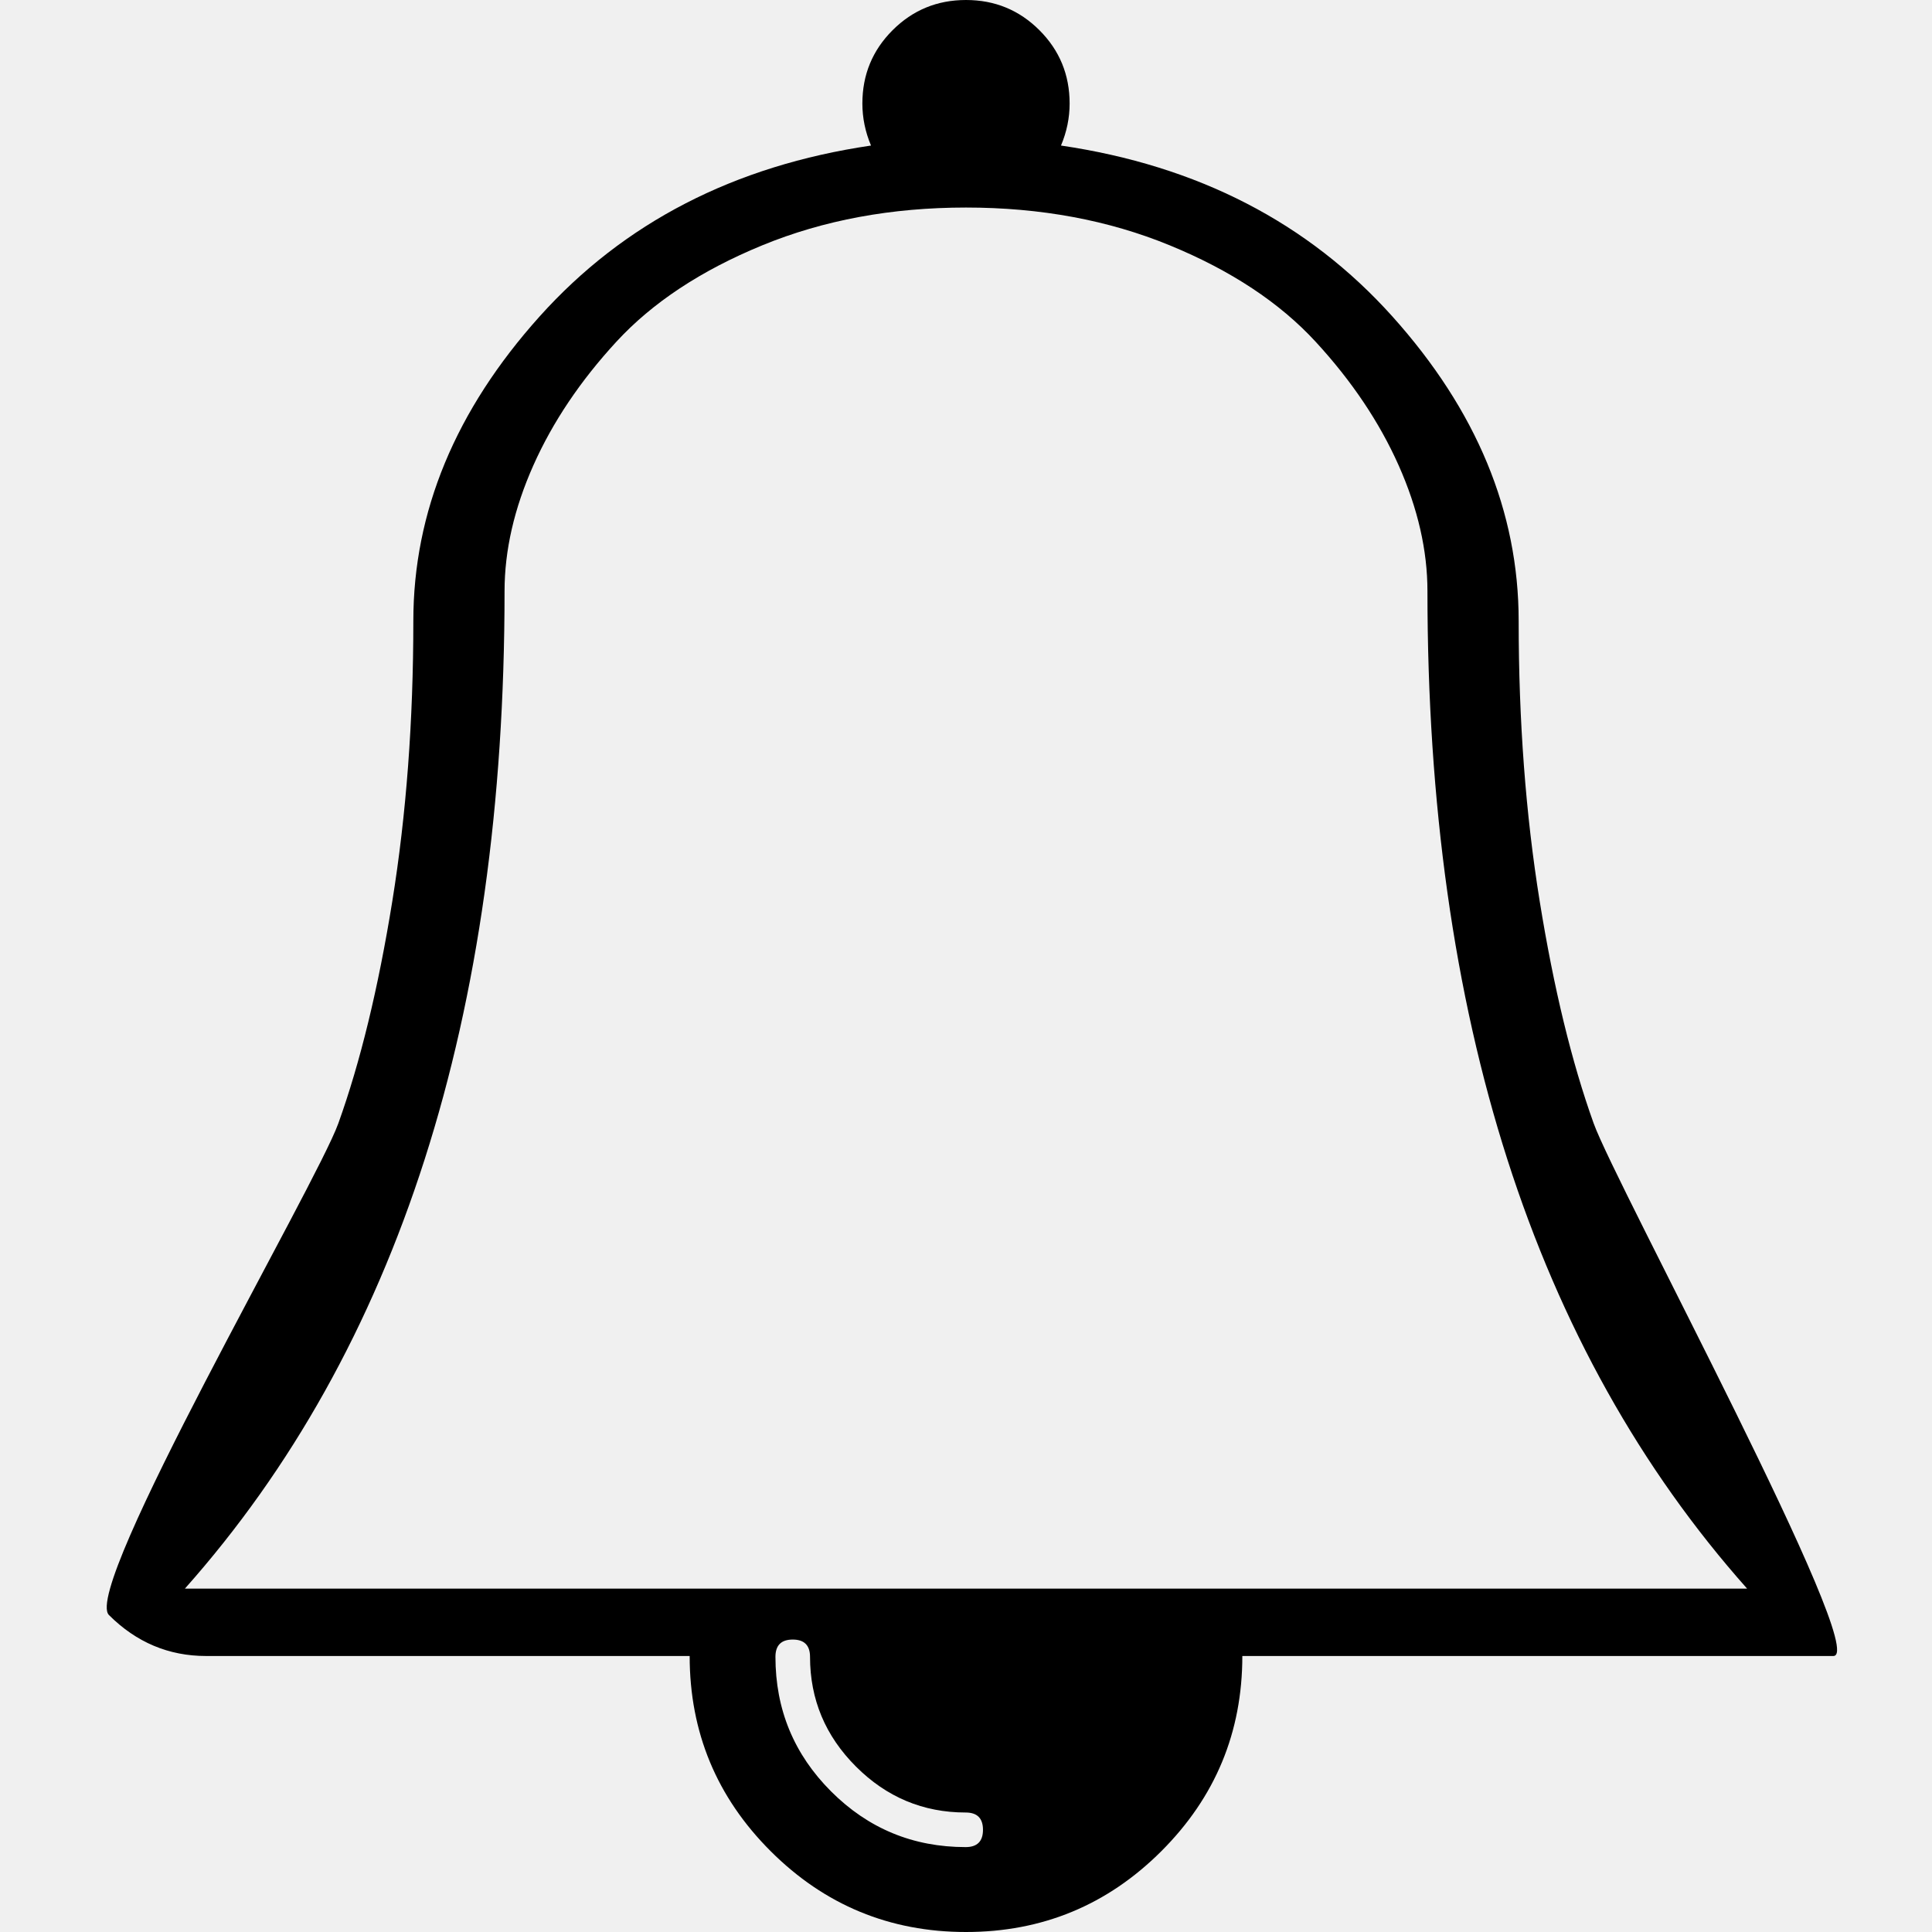
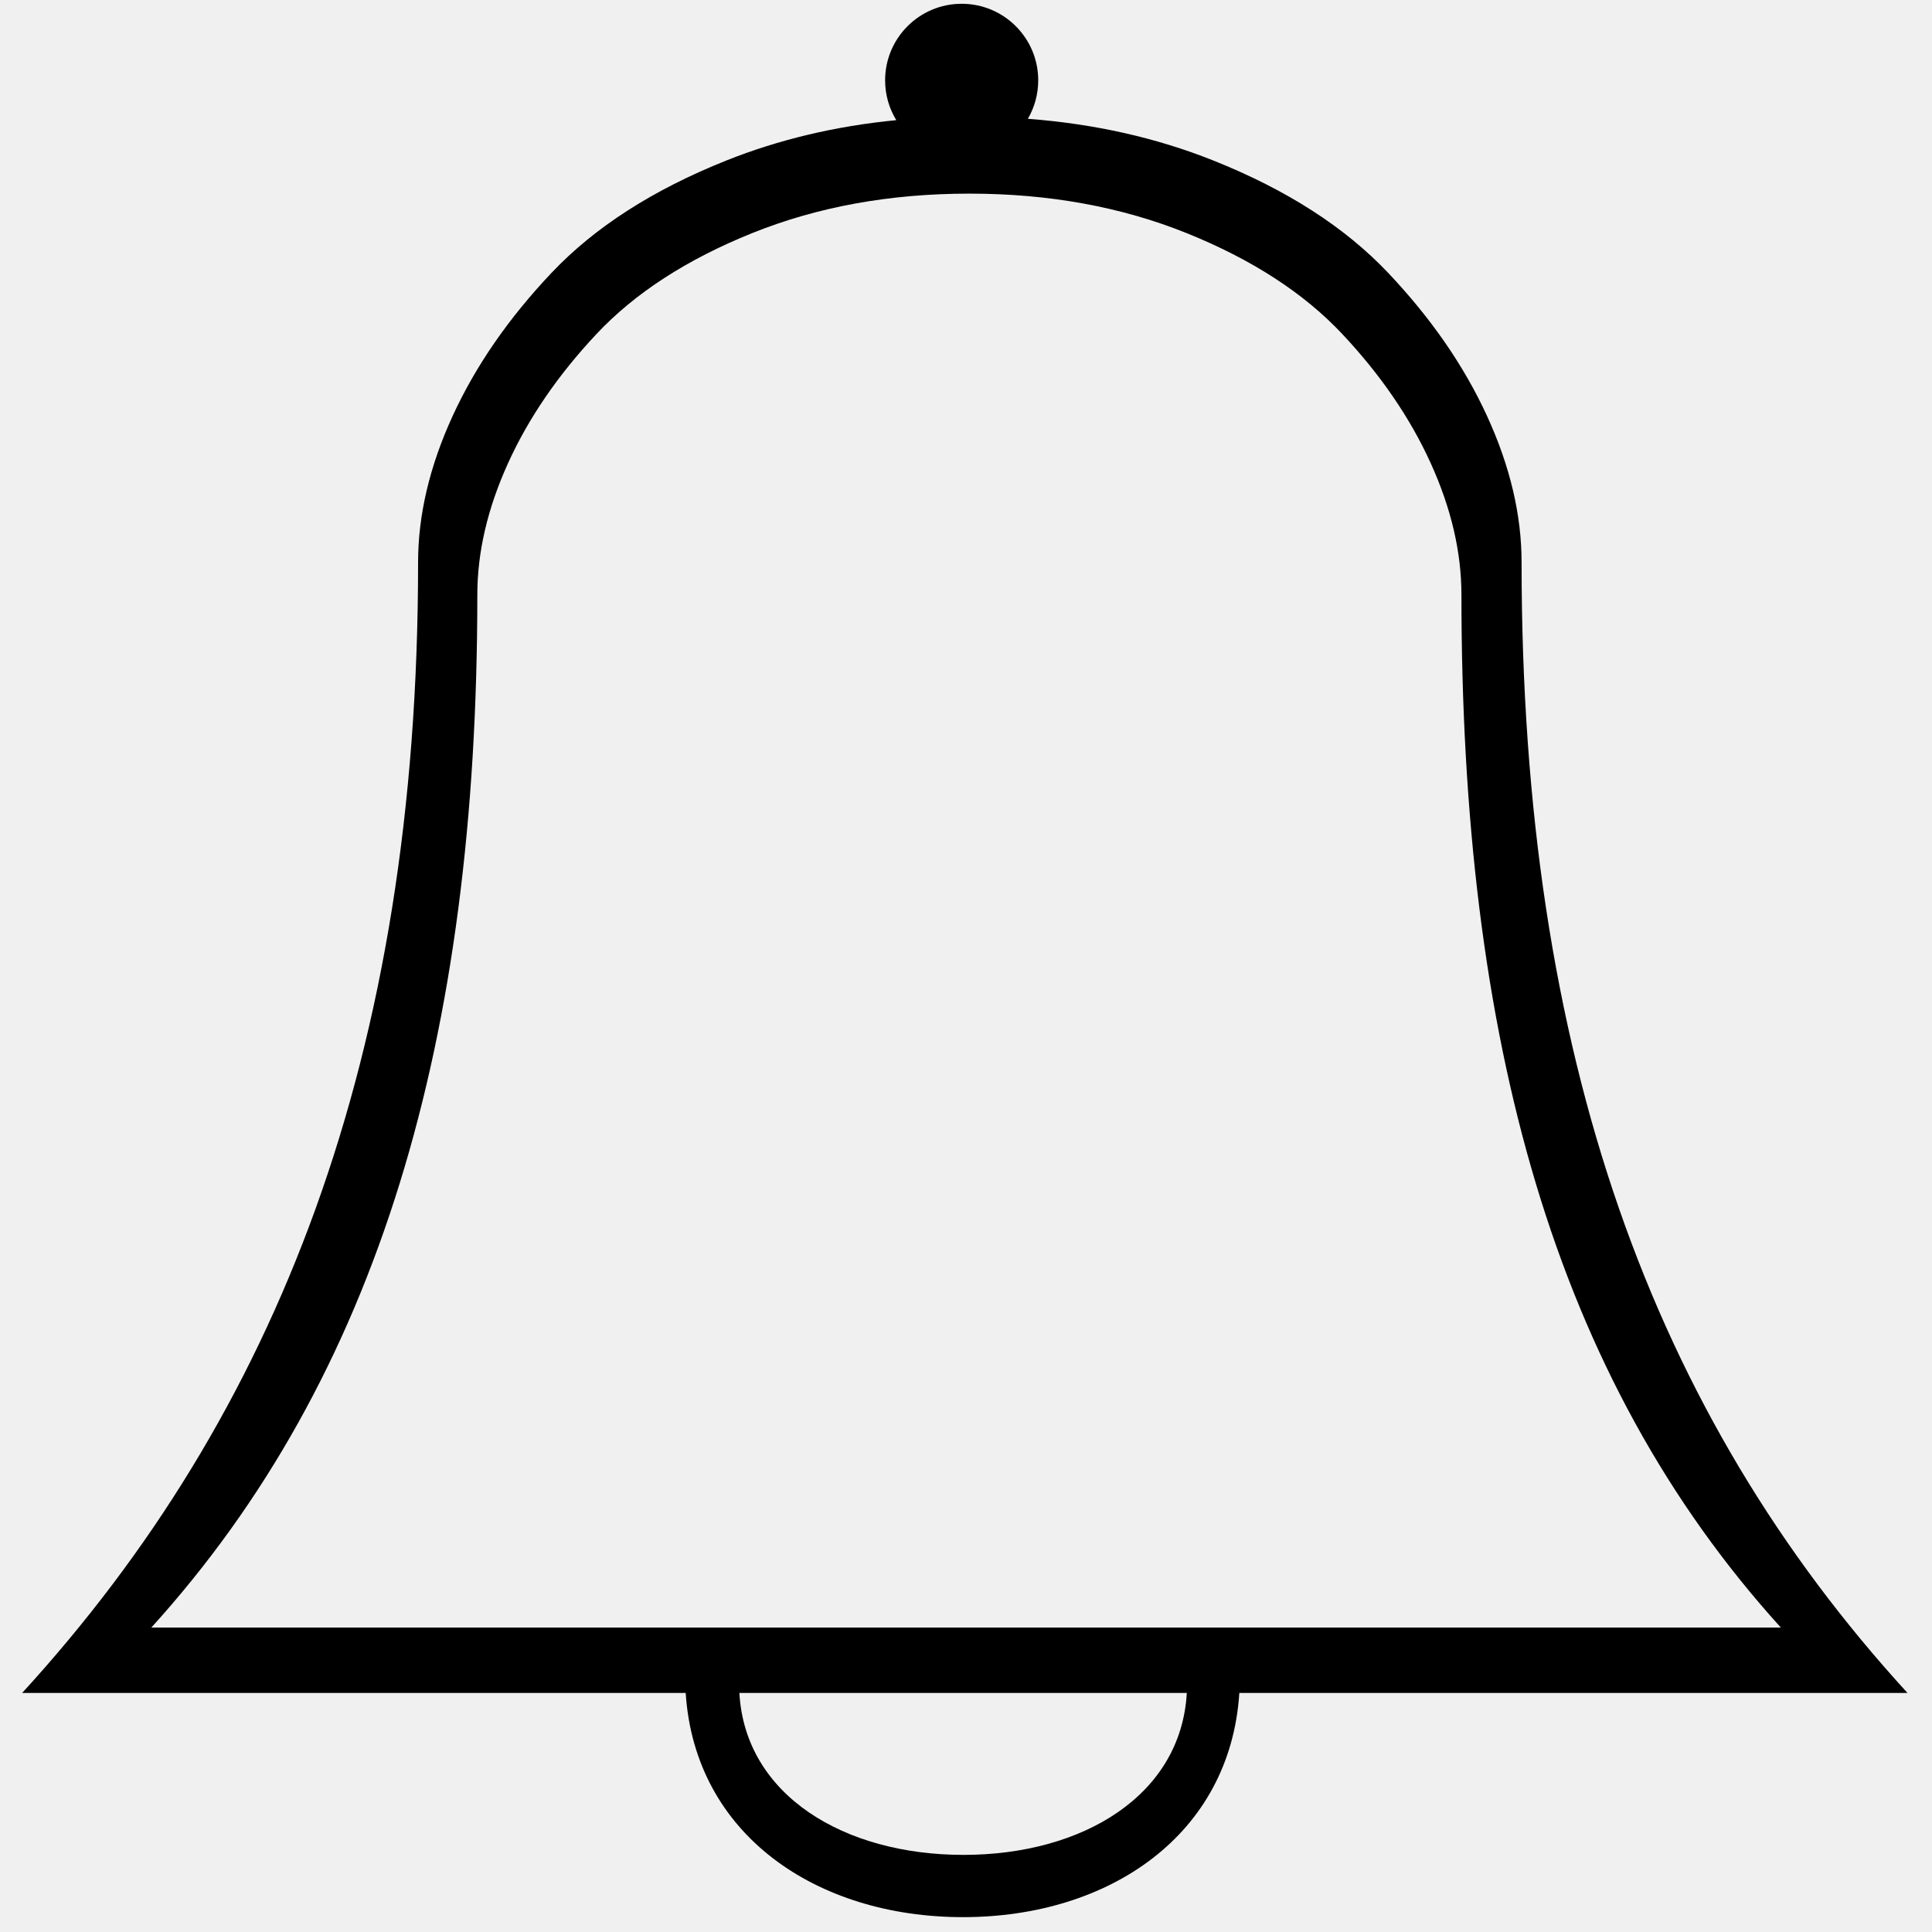
<svg xmlns="http://www.w3.org/2000/svg" xmlns:xlink="http://www.w3.org/1999/xlink" width="1024px" height="1024px" viewBox="0 0 1024 1024" version="1.1">
  <defs>
-     <path d="M521,969.833 C521,963.722 517.944,960.667 511.833,960.667 C489.299,960.667 469.915,952.55 453.682,936.318 C437.45,920.085 429.333,900.701 429.333,878.167 C429.333,872.056 426.278,869 420.167,869 C414.056,869 411,872.056 411,878.167 C411,906.049 420.835,929.825 440.505,949.495 C460.175,969.165 483.951,979 511.833,979 C517.944,979 521,975.944 521,969.833 Z M98,842 L926,842 C813.052,714.917 756.578,538.694 756.578,313.333 C756.578,291.729 751.483,269.49 741.292,246.615 C731.102,223.74 716.452,201.924 697.345,181.167 C678.237,160.41 652.442,143.359 619.958,130.016 C587.475,116.672 551.489,110 512,110 C472.511,110 436.525,116.672 404.042,130.016 C371.558,143.359 345.763,160.41 326.655,181.167 C307.548,201.924 292.898,223.74 282.708,246.615 C272.517,269.49 267.422,291.729 267.422,313.333 C267.422,538.694 210.948,714.917 98,842 Z M971.711,877.714 L658.462,877.714 C658.462,918.095 644.159,952.571 615.553,981.143 C586.947,1009.714 552.429,1024 512,1024 C471.571,1024 437.053,1009.714 408.447,981.143 C379.841,952.571 365.538,918.095 365.538,877.714 L109.231,877.714 C89.397,877.714 72.234,870.476 57.74,856 C43.247,841.524 167.682,627.81 179.315,595.429 C190.948,563.048 200.483,523.81 207.921,477.714 C215.358,431.619 219.077,382.095 219.077,329.143 C219.077,271.238 241.389,217.429 286.014,167.714 C330.639,118 389.186,87.81 461.654,77.143 C458.603,69.905 457.077,62.476 457.077,54.857 C457.077,39.619 462.417,26.667 473.096,16 C483.776,5.333 496.744,0 512,0 C527.256,0 540.224,5.333 550.904,16 C561.583,26.667 566.923,39.619 566.923,54.857 C566.923,62.476 565.397,69.905 562.346,77.143 C634.814,87.81 693.361,118 737.986,167.714 C782.611,217.429 804.923,271.238 804.923,329.143 C804.923,382.095 808.642,431.619 816.079,477.714 C823.517,523.81 833.052,563.048 844.685,595.429 C856.318,627.81 991.544,877.714 971.711,877.714 Z" id="path-1" />
+     <path d="M544.79,62.968 C580.104,65.641 612.88,73.012 643.117,85.082 C681.956,100.585 712.799,120.394 735.646,144.51 C758.493,168.625 776.008,193.971 788.193,220.548 C800.378,247.124 806.471,272.963 806.471,298.063 C806.471,559.89 875.951,749.643 1011,897.29 L656.873,897.29 C652.059,972.436 588.041,1016.127 510.395,1016.127 C432.75,1016.127 368.279,972.436 363.43,897.29 L11.746,897.29 C146.795,749.643 221.595,559.89 221.595,298.063 C221.595,272.963 227.687,247.124 239.872,220.548 C252.057,193.971 269.573,168.625 292.42,144.51 C315.266,120.394 346.109,100.585 384.949,85.082 C412.823,73.955 442.855,66.822 475.045,63.681 C471.292,57.531 469.13,50.306 469.13,42.575 C469.13,20.166 487.296,2 509.705,2 C532.114,2 550.28,20.166 550.28,42.575 C550.28,50.009 548.28,56.976 544.79,62.968 Z M391.884,897.29 C394.92,951.538 447.367,983.127 510.652,983.127 C573.938,983.127 626.012,951.538 629.026,897.29 L391.884,897.29 Z M80.194,862.654 L943.902,862.654 C823.465,729.792 774.588,550.814 774.588,315.205 C774.588,292.619 769.155,269.368 758.288,245.452 C747.421,221.537 731.801,198.729 711.426,177.028 C691.051,155.328 663.545,137.502 628.908,123.551 C594.271,109.601 555.899,102.625 513.791,102.625 C471.683,102.625 433.31,109.601 398.673,123.551 C364.036,137.502 336.53,155.328 316.155,177.028 C295.781,198.729 280.16,221.537 269.293,245.452 C258.427,269.368 252.994,292.619 252.994,315.205 C252.994,550.814 200.632,729.792 80.194,862.654 Z" id="path-1" />
  </defs>
  <g id="Symbols" stroke="none" stroke-width="1" fill="none" fill-rule="evenodd">
    <g id="bell">
      <mask id="mask-2" fill="white">
        <use xlink:href="#path-1" />
      </mask>
      <use id="Mask" fill="#000000" fill-rule="nonzero" xlink:href="#path-1" />
    </g>
  </g>
</svg>
